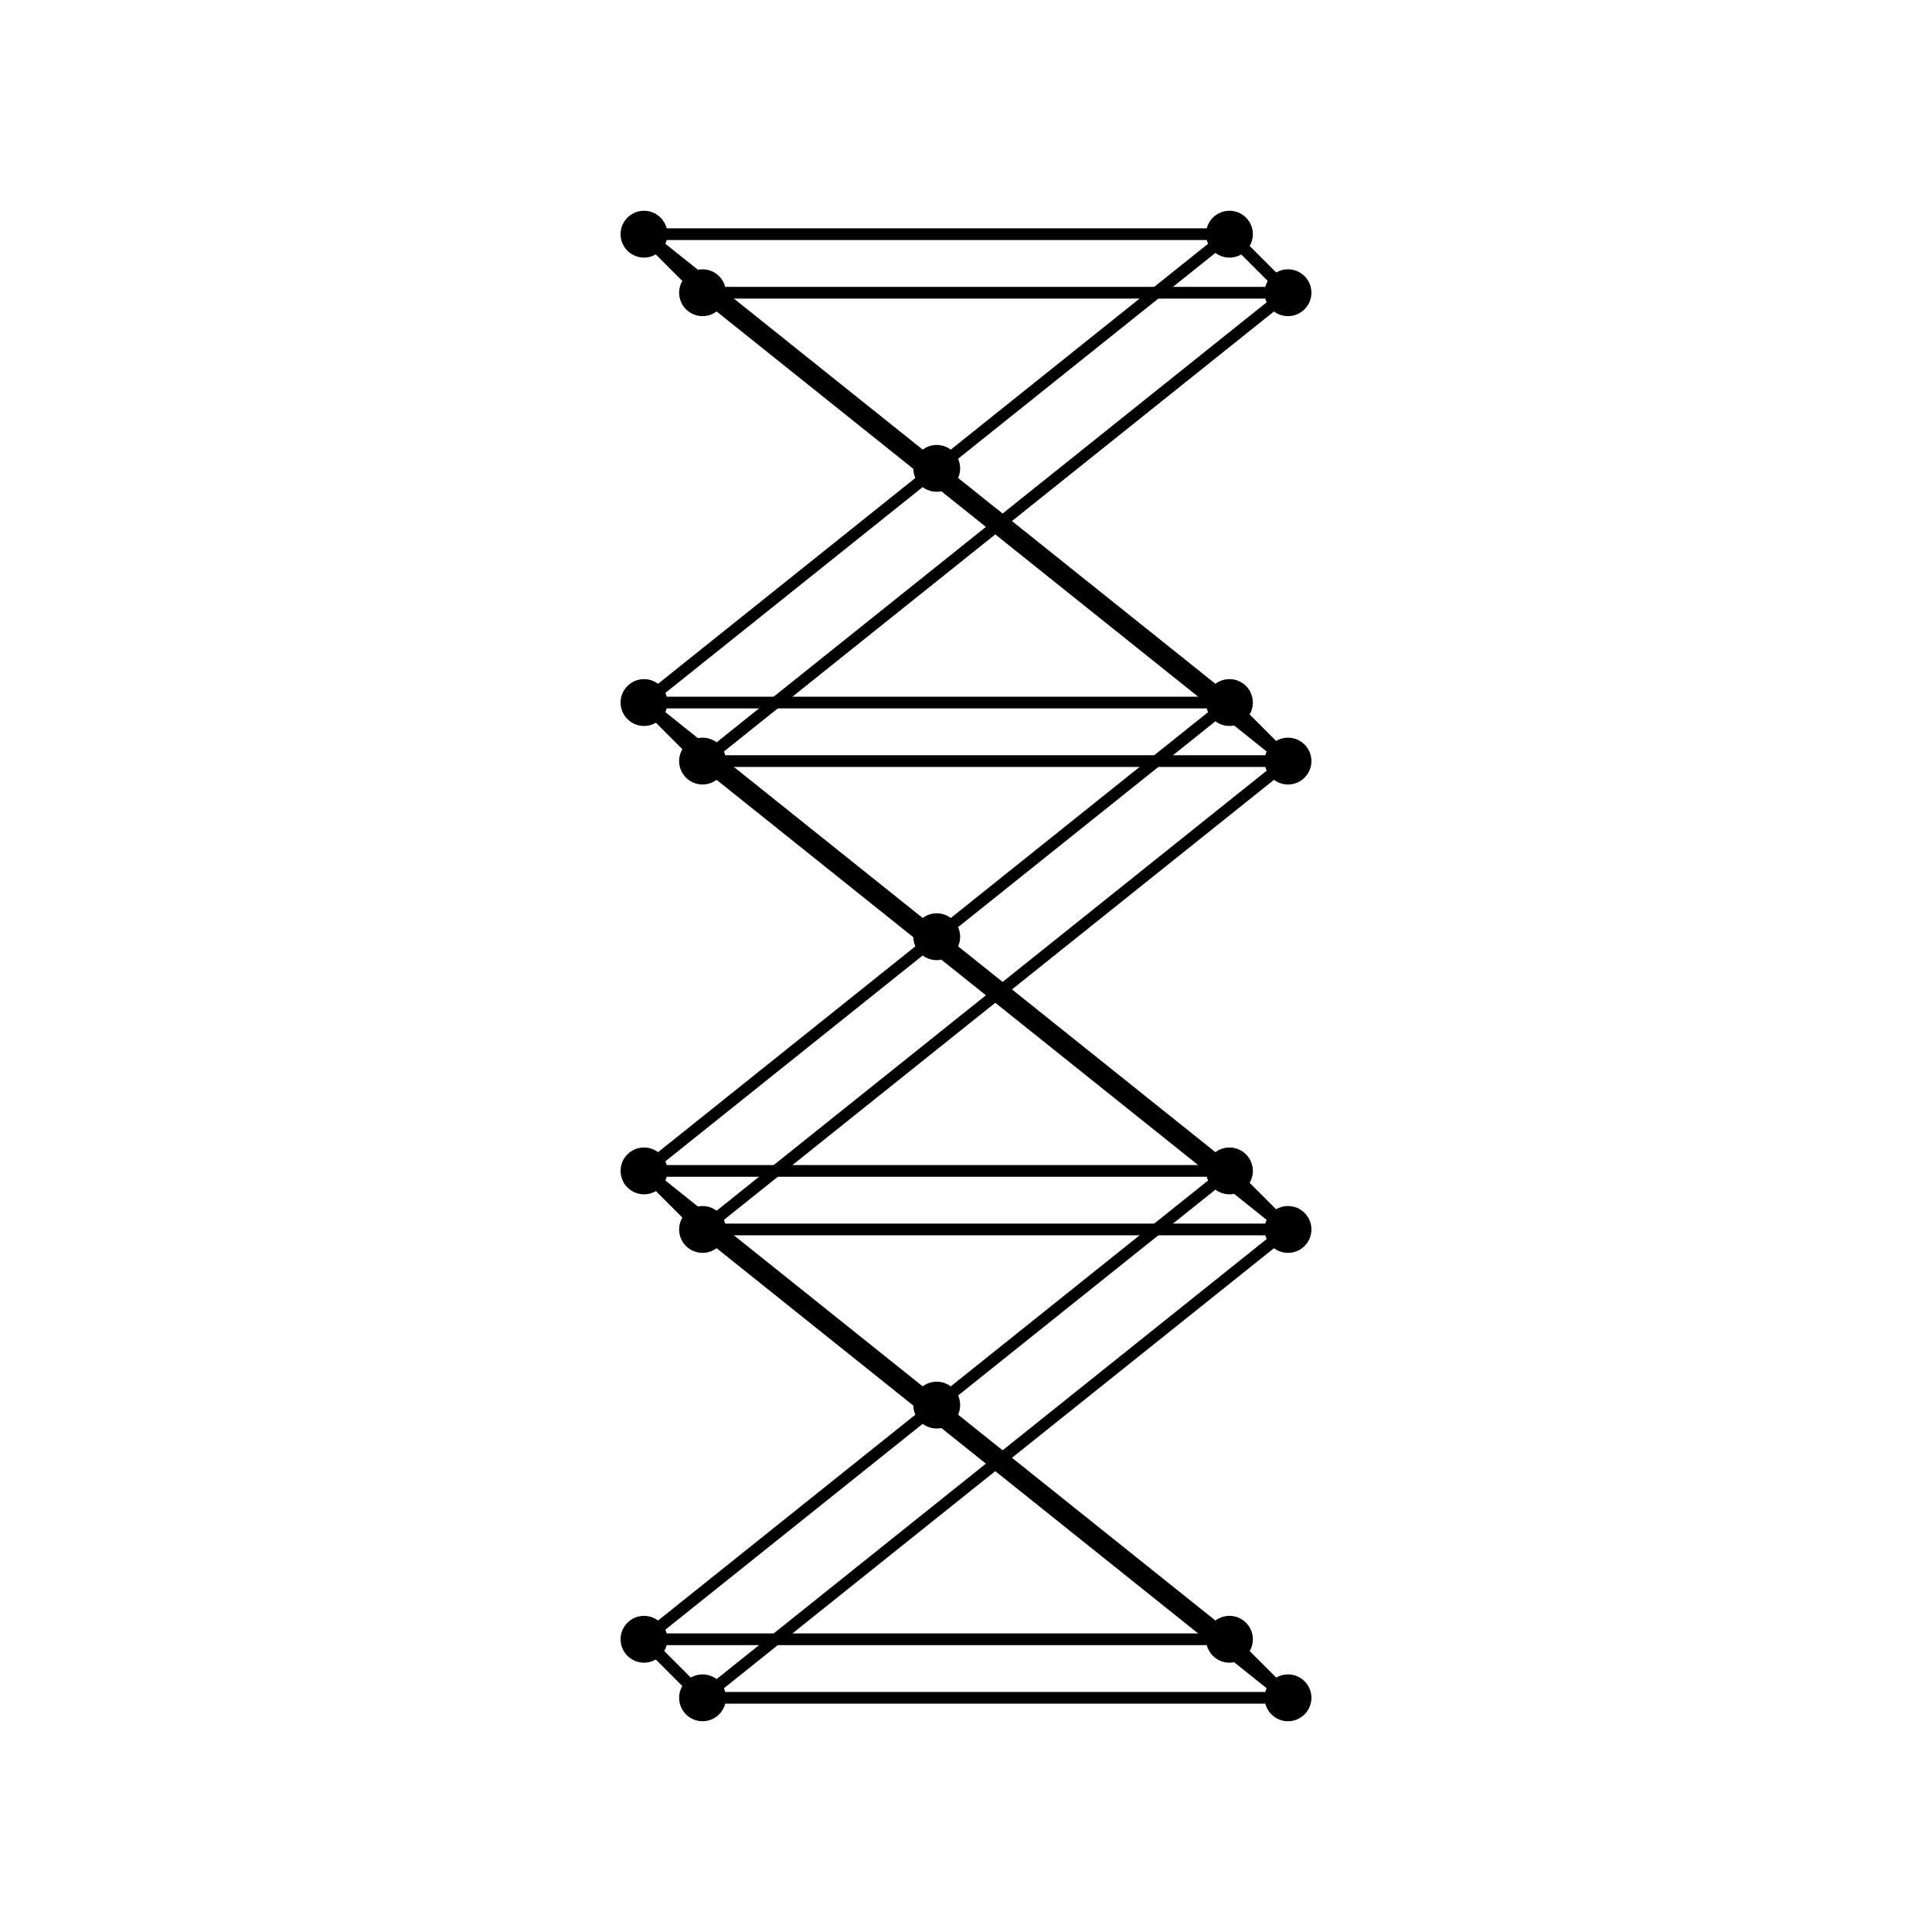
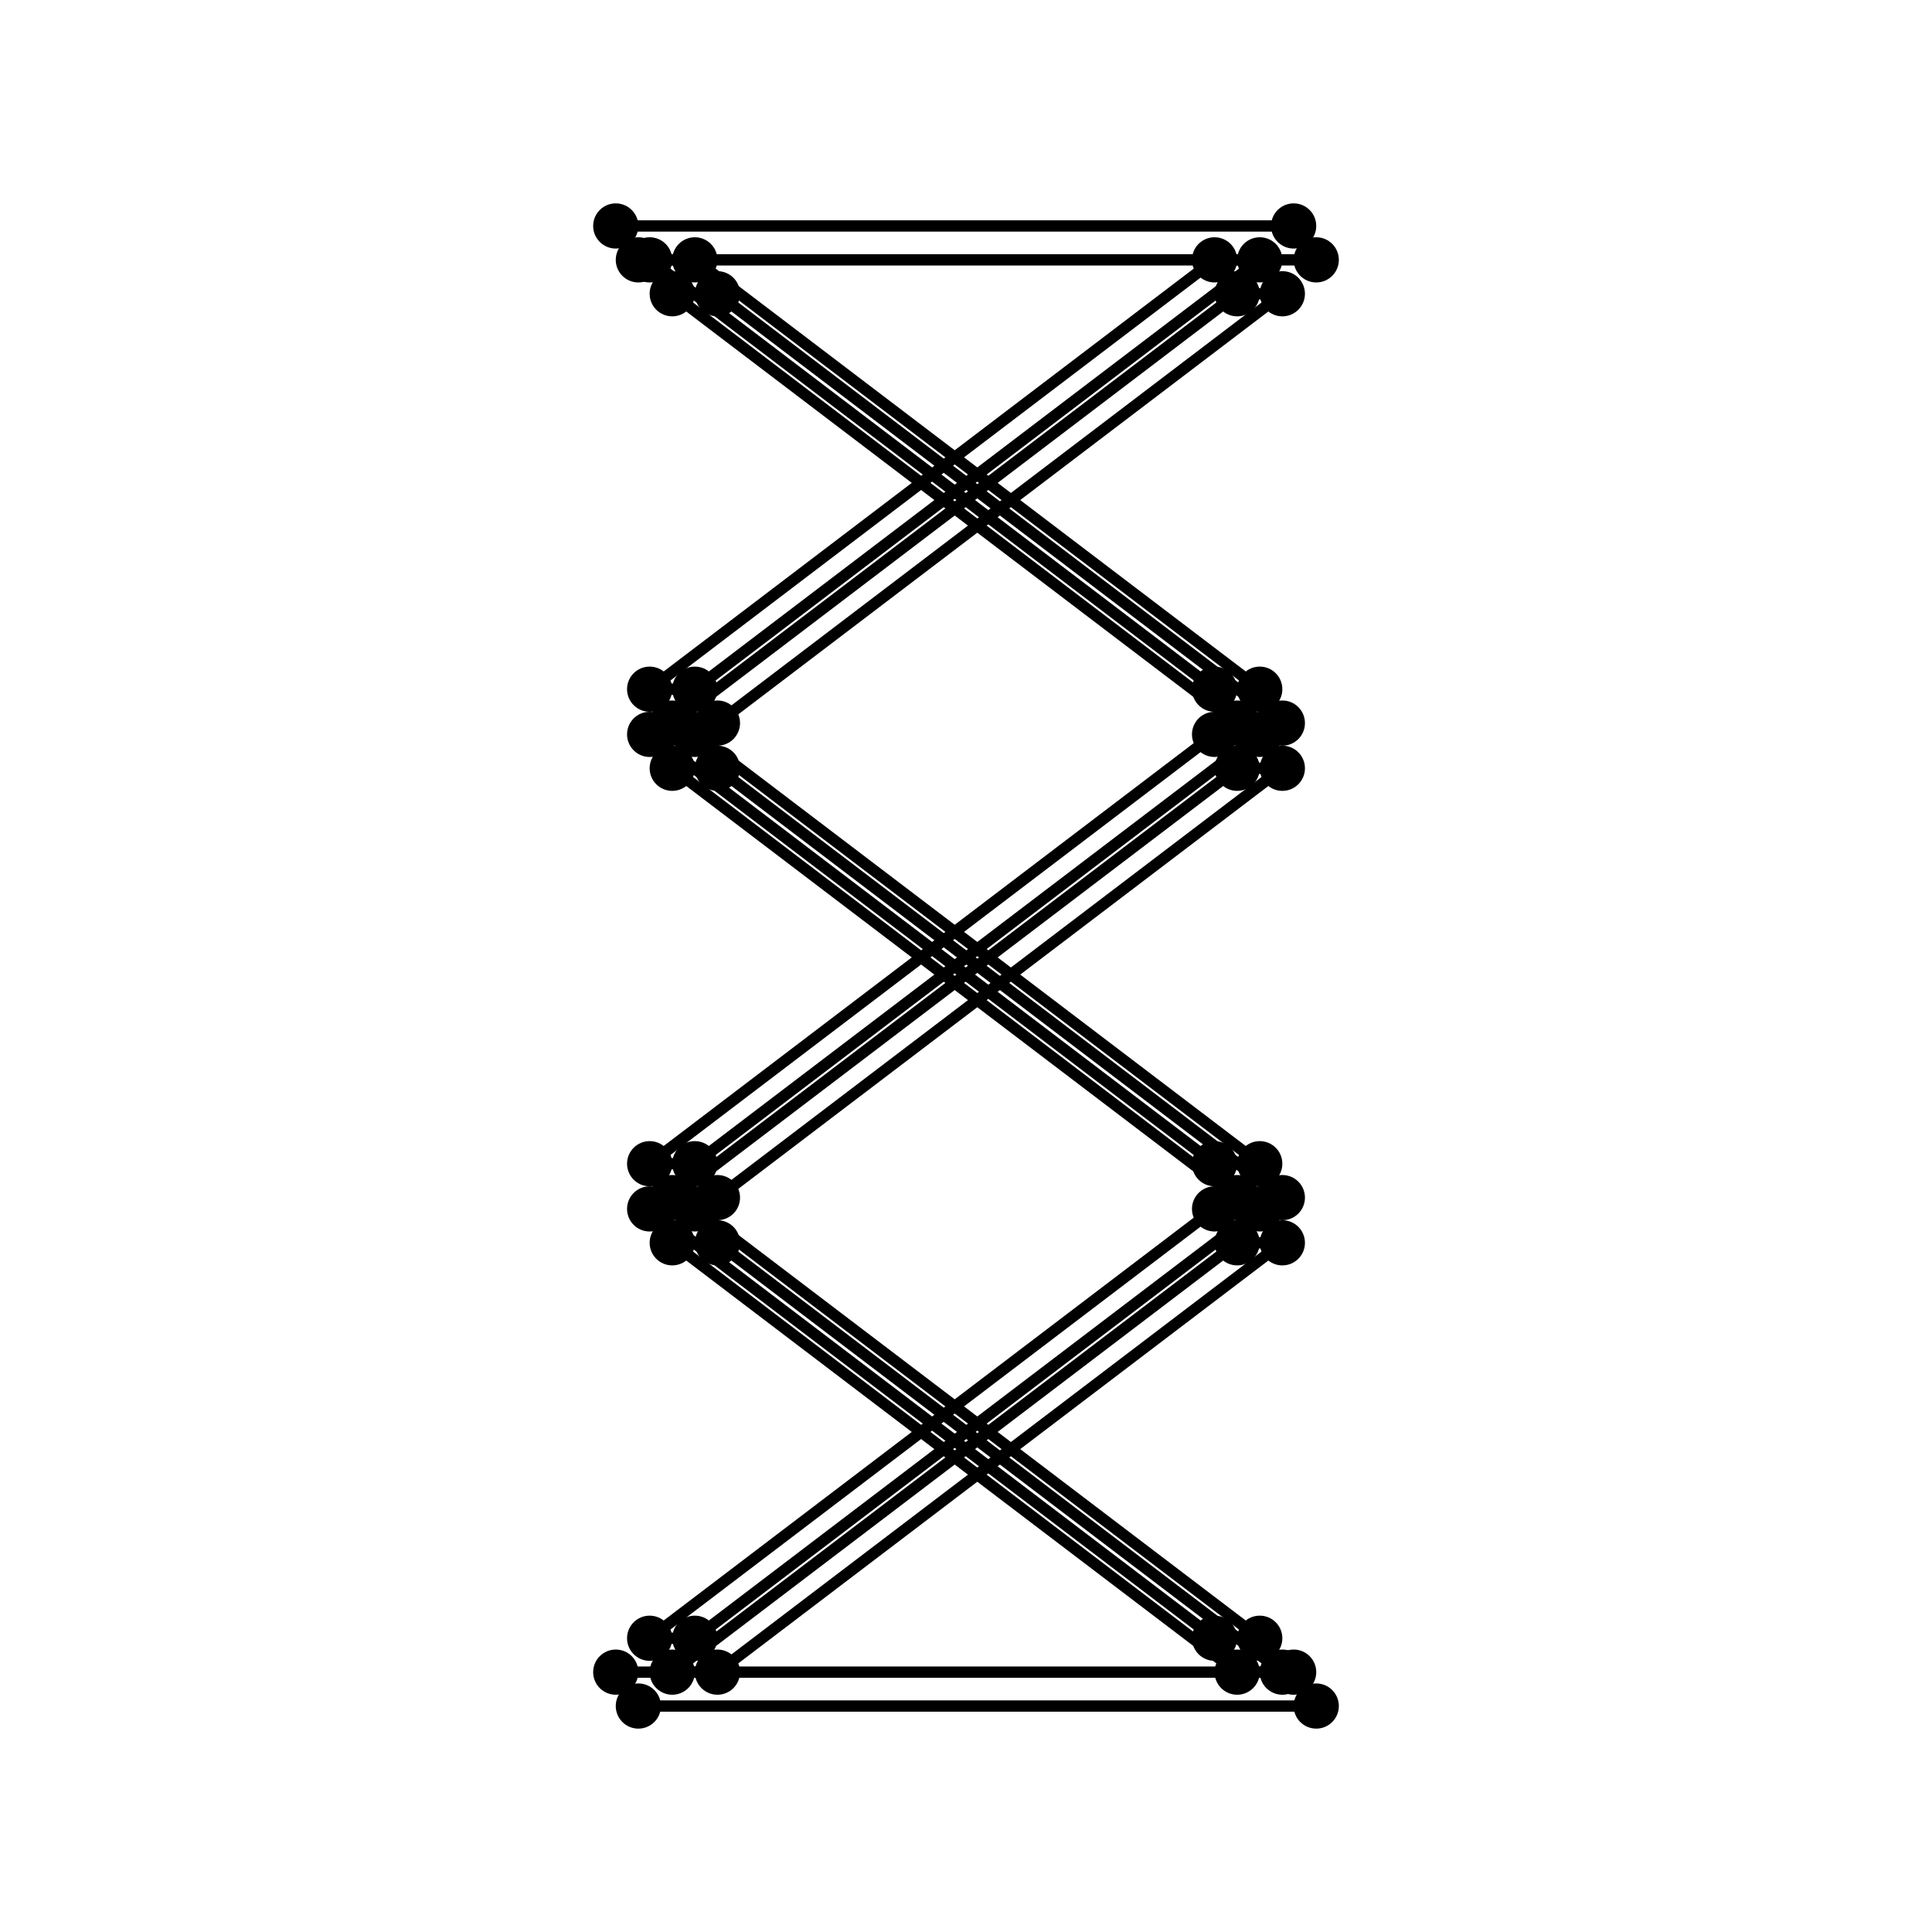
- <svg xmlns="http://www.w3.org/2000/svg" viewBox="-45.0 -20.0 95.0 165.0" width="800" height="800">
-   <line id="d_g1" x1="-25" y1="0" x2="-20" y2="5" stroke="black" />
-   <line id="d_g2" x1="25" y1="0" x2="30" y2="5" stroke="black" />
-   <line id="d_m1" x1="-25" y1="40" x2="-20" y2="45" stroke="black" />
-   <line id="d_m2" x1="25" y1="40" x2="30" y2="45" stroke="black" />
-   <line id="d_t1" x1="-25" y1="120" x2="-20" y2="125" stroke="black" />
-   <line id="d_t2" x1="25" y1="120" x2="30" y2="125" stroke="black" />
-   <line id="d_u1" x1="-25" y1="80" x2="-20" y2="85" stroke="black" />
-   <line id="d_u2" x1="25" y1="80" x2="30" y2="85" stroke="black" />
-   <circle id="g1b" cx="-20" cy="5" r="2" fill="black" />
-   <circle id="g1f" cx="-25" cy="0" r="2" fill="black" />
-   <circle id="g2b" cx="30" cy="5" r="2" fill="black" />
-   <circle id="g2f" cx="25" cy="0" r="2" fill="black" />
-   <line id="ground_b" x1="-20" y1="5" x2="30" y2="5" stroke="black" />
-   <line id="ground_f" x1="-25" y1="0" x2="25" y2="0" stroke="black" />
-   <line id="ground_l" x1="-25" y1="0" x2="-20" y2="5" stroke="black" />
-   <line id="ground_r" x1="25" y1="0" x2="30" y2="5" stroke="black" />
-   <circle id="m1b" cx="-20" cy="45" r="2" fill="black" />
-   <circle id="m1f" cx="-25" cy="40" r="2" fill="black" />
-   <circle id="m2b" cx="30" cy="45" r="2" fill="black" />
-   <circle id="m2f" cx="25" cy="40" r="2" fill="black" />
-   <line id="mid1_b" x1="-20" y1="45" x2="30" y2="45" stroke="black" />
-   <line id="mid1_f" x1="-25" y1="40" x2="25" y2="40" stroke="black" />
-   <line id="mid2_b" x1="-20" y1="85" x2="30" y2="85" stroke="black" />
-   <line id="mid2_f" x1="-25" y1="80" x2="25" y2="80" stroke="black" />
-   <circle id="piv1" cx="0" cy="20" r="2" fill="black" />
-   <circle id="piv2" cx="0" cy="60" r="2" fill="black" />
-   <circle id="piv3" cx="0" cy="100" r="2" fill="black" />
-   <line id="platform_b" x1="-20" y1="125" x2="30" y2="125" stroke="black" />
-   <line id="platform_f" x1="-25" y1="120" x2="25" y2="120" stroke="black" />
-   <line id="platform_l" x1="-25" y1="120" x2="-20" y2="125" stroke="black" />
-   <line id="platform_r" x1="25" y1="120" x2="30" y2="125" stroke="black" />
-   <line id="s1ab" x1="-20" y1="5" x2="30" y2="45" stroke="black" />
-   <line id="s1af" x1="-25" y1="0" x2="25" y2="40" stroke="black" />
-   <line id="s1bb" x1="30" y1="5" x2="-20" y2="45" stroke="black" />
-   <line id="s1bf" x1="25" y1="0" x2="-25" y2="40" stroke="black" />
-   <line id="s2ab" x1="-20" y1="45" x2="30" y2="85" stroke="black" />
-   <line id="s2af" x1="-25" y1="40" x2="25" y2="80" stroke="black" />
-   <line id="s2bb" x1="30" y1="45" x2="-20" y2="85" stroke="black" />
-   <line id="s2bf" x1="25" y1="40" x2="-25" y2="80" stroke="black" />
-   <line id="s3ab" x1="-20" y1="85" x2="30" y2="125" stroke="black" />
-   <line id="s3af" x1="-25" y1="80" x2="25" y2="120" stroke="black" />
-   <line id="s3bb" x1="30" y1="85" x2="-20" y2="125" stroke="black" />
-   <line id="s3bf" x1="25" y1="80" x2="-25" y2="120" stroke="black" />
-   <circle id="t1b" cx="-20" cy="125" r="2" fill="black" />
-   <circle id="t1f" cx="-25" cy="120" r="2" fill="black" />
-   <circle id="t2b" cx="30" cy="125" r="2" fill="black" />
-   <circle id="t2f" cx="25" cy="120" r="2" fill="black" />
-   <circle id="u1b" cx="-20" cy="85" r="2" fill="black" />
-   <circle id="u1f" cx="-25" cy="80" r="2" fill="black" />
-   <circle id="u2b" cx="30" cy="85" r="2" fill="black" />
-   <circle id="u2f" cx="25" cy="80" r="2" fill="black" />
+ <svg xmlns="http://www.w3.org/2000/svg" viewBox="-50.0 -23.0 102.0 171.0" width="800" height="800">
+   <line id="bar1_bb" x1="-25" y1="3" x2="-21" y2="3" stroke="black" />
+   <circle id="bar1_bbl" cx="-25" cy="3" r="2" fill="black" />
+   <circle id="bar1_bbr" cx="-21" cy="3" r="2" fill="black" />
+   <line id="bar1_bf" x1="-27" y1="0" x2="-23" y2="0" stroke="black" />
+   <circle id="bar1_bfl" cx="-27" cy="0" r="2" fill="black" />
+   <circle id="bar1_bfr" cx="-23" cy="0" r="2" fill="black" />
+   <line id="bar1_bl" x1="-27" y1="0" x2="-25" y2="3" stroke="black" />
+   <line id="bar1_br" x1="-23" y1="0" x2="-21" y2="3" stroke="black" />
+   <line id="bar1_e1" x1="-27" y1="0" x2="23" y2="38" stroke="black" />
+   <line id="bar1_e2" x1="-23" y1="0" x2="27" y2="38" stroke="black" />
+   <line id="bar1_e3" x1="-25" y1="3" x2="25" y2="41" stroke="black" />
+   <line id="bar1_e4" x1="-21" y1="3" x2="29" y2="41" stroke="black" />
+   <line id="bar1_tb" x1="25" y1="41" x2="29" y2="41" stroke="black" />
+   <circle id="bar1_tbl" cx="25" cy="41" r="2" fill="black" />
+   <circle id="bar1_tbr" cx="29" cy="41" r="2" fill="black" />
+   <line id="bar1_tf" x1="23" y1="38" x2="27" y2="38" stroke="black" />
+   <circle id="bar1_tfl" cx="23" cy="38" r="2" fill="black" />
+   <circle id="bar1_tfr" cx="27" cy="38" r="2" fill="black" />
+   <line id="bar1_tl" x1="23" y1="38" x2="25" y2="41" stroke="black" />
+   <line id="bar1_tr" x1="27" y1="38" x2="29" y2="41" stroke="black" />
+   <line id="bar2_bb" x1="25" y1="3" x2="29" y2="3" stroke="black" />
+   <circle id="bar2_bbl" cx="25" cy="3" r="2" fill="black" />
+   <circle id="bar2_bbr" cx="29" cy="3" r="2" fill="black" />
+   <line id="bar2_bf" x1="23" y1="0" x2="27" y2="0" stroke="black" />
+   <circle id="bar2_bfl" cx="23" cy="0" r="2" fill="black" />
+   <circle id="bar2_bfr" cx="27" cy="0" r="2" fill="black" />
+   <line id="bar2_bl" x1="23" y1="0" x2="25" y2="3" stroke="black" />
+   <line id="bar2_br" x1="27" y1="0" x2="29" y2="3" stroke="black" />
+   <line id="bar2_e1" x1="23" y1="0" x2="-27" y2="38" stroke="black" />
+   <line id="bar2_e2" x1="27" y1="0" x2="-23" y2="38" stroke="black" />
+   <line id="bar2_e3" x1="25" y1="3" x2="-25" y2="41" stroke="black" />
+   <line id="bar2_e4" x1="29" y1="3" x2="-21" y2="41" stroke="black" />
+   <line id="bar2_tb" x1="-25" y1="41" x2="-21" y2="41" stroke="black" />
+   <circle id="bar2_tbl" cx="-25" cy="41" r="2" fill="black" />
+   <circle id="bar2_tbr" cx="-21" cy="41" r="2" fill="black" />
+   <line id="bar2_tf" x1="-27" y1="38" x2="-23" y2="38" stroke="black" />
+   <circle id="bar2_tfl" cx="-27" cy="38" r="2" fill="black" />
+   <circle id="bar2_tfr" cx="-23" cy="38" r="2" fill="black" />
+   <line id="bar2_tl" x1="-27" y1="38" x2="-25" y2="41" stroke="black" />
+   <line id="bar2_tr" x1="-23" y1="38" x2="-21" y2="41" stroke="black" />
+   <line id="bar3_bb" x1="-25" y1="45" x2="-21" y2="45" stroke="black" />
+   <circle id="bar3_bbl" cx="-25" cy="45" r="2" fill="black" />
+   <circle id="bar3_bbr" cx="-21" cy="45" r="2" fill="black" />
+   <line id="bar3_bf" x1="-27" y1="42" x2="-23" y2="42" stroke="black" />
+   <circle id="bar3_bfl" cx="-27" cy="42" r="2" fill="black" />
+   <circle id="bar3_bfr" cx="-23" cy="42" r="2" fill="black" />
+   <line id="bar3_bl" x1="-27" y1="42" x2="-25" y2="45" stroke="black" />
+   <line id="bar3_br" x1="-23" y1="42" x2="-21" y2="45" stroke="black" />
+   <line id="bar3_e1" x1="-27" y1="42" x2="23" y2="80" stroke="black" />
+   <line id="bar3_e2" x1="-23" y1="42" x2="27" y2="80" stroke="black" />
+   <line id="bar3_e3" x1="-25" y1="45" x2="25" y2="83" stroke="black" />
+   <line id="bar3_e4" x1="-21" y1="45" x2="29" y2="83" stroke="black" />
+   <line id="bar3_tb" x1="25" y1="83" x2="29" y2="83" stroke="black" />
+   <circle id="bar3_tbl" cx="25" cy="83" r="2" fill="black" />
+   <circle id="bar3_tbr" cx="29" cy="83" r="2" fill="black" />
+   <line id="bar3_tf" x1="23" y1="80" x2="27" y2="80" stroke="black" />
+   <circle id="bar3_tfl" cx="23" cy="80" r="2" fill="black" />
+   <circle id="bar3_tfr" cx="27" cy="80" r="2" fill="black" />
+   <line id="bar3_tl" x1="23" y1="80" x2="25" y2="83" stroke="black" />
+   <line id="bar3_tr" x1="27" y1="80" x2="29" y2="83" stroke="black" />
+   <line id="bar4_bb" x1="25" y1="45" x2="29" y2="45" stroke="black" />
+   <circle id="bar4_bbl" cx="25" cy="45" r="2" fill="black" />
+   <circle id="bar4_bbr" cx="29" cy="45" r="2" fill="black" />
+   <line id="bar4_bf" x1="23" y1="42" x2="27" y2="42" stroke="black" />
+   <circle id="bar4_bfl" cx="23" cy="42" r="2" fill="black" />
+   <circle id="bar4_bfr" cx="27" cy="42" r="2" fill="black" />
+   <line id="bar4_bl" x1="23" y1="42" x2="25" y2="45" stroke="black" />
+   <line id="bar4_br" x1="27" y1="42" x2="29" y2="45" stroke="black" />
+   <line id="bar4_e1" x1="23" y1="42" x2="-27" y2="80" stroke="black" />
+   <line id="bar4_e2" x1="27" y1="42" x2="-23" y2="80" stroke="black" />
+   <line id="bar4_e3" x1="25" y1="45" x2="-25" y2="83" stroke="black" />
+   <line id="bar4_e4" x1="29" y1="45" x2="-21" y2="83" stroke="black" />
+   <line id="bar4_tb" x1="-25" y1="83" x2="-21" y2="83" stroke="black" />
+   <circle id="bar4_tbl" cx="-25" cy="83" r="2" fill="black" />
+   <circle id="bar4_tbr" cx="-21" cy="83" r="2" fill="black" />
+   <line id="bar4_tf" x1="-27" y1="80" x2="-23" y2="80" stroke="black" />
+   <circle id="bar4_tfl" cx="-27" cy="80" r="2" fill="black" />
+   <circle id="bar4_tfr" cx="-23" cy="80" r="2" fill="black" />
+   <line id="bar4_tl" x1="-27" y1="80" x2="-25" y2="83" stroke="black" />
+   <line id="bar4_tr" x1="-23" y1="80" x2="-21" y2="83" stroke="black" />
+   <line id="bar5_bb" x1="-25" y1="87" x2="-21" y2="87" stroke="black" />
+   <circle id="bar5_bbl" cx="-25" cy="87" r="2" fill="black" />
+   <circle id="bar5_bbr" cx="-21" cy="87" r="2" fill="black" />
+   <line id="bar5_bf" x1="-27" y1="84" x2="-23" y2="84" stroke="black" />
+   <circle id="bar5_bfl" cx="-27" cy="84" r="2" fill="black" />
+   <circle id="bar5_bfr" cx="-23" cy="84" r="2" fill="black" />
+   <line id="bar5_bl" x1="-27" y1="84" x2="-25" y2="87" stroke="black" />
+   <line id="bar5_br" x1="-23" y1="84" x2="-21" y2="87" stroke="black" />
+   <line id="bar5_e1" x1="-27" y1="84" x2="23" y2="122" stroke="black" />
+   <line id="bar5_e2" x1="-23" y1="84" x2="27" y2="122" stroke="black" />
+   <line id="bar5_e3" x1="-25" y1="87" x2="25" y2="125" stroke="black" />
+   <line id="bar5_e4" x1="-21" y1="87" x2="29" y2="125" stroke="black" />
+   <line id="bar5_tb" x1="25" y1="125" x2="29" y2="125" stroke="black" />
+   <circle id="bar5_tbl" cx="25" cy="125" r="2" fill="black" />
+   <circle id="bar5_tbr" cx="29" cy="125" r="2" fill="black" />
+   <line id="bar5_tf" x1="23" y1="122" x2="27" y2="122" stroke="black" />
+   <circle id="bar5_tfl" cx="23" cy="122" r="2" fill="black" />
+   <circle id="bar5_tfr" cx="27" cy="122" r="2" fill="black" />
+   <line id="bar5_tl" x1="23" y1="122" x2="25" y2="125" stroke="black" />
+   <line id="bar5_tr" x1="27" y1="122" x2="29" y2="125" stroke="black" />
+   <line id="bar6_bb" x1="25" y1="87" x2="29" y2="87" stroke="black" />
+   <circle id="bar6_bbl" cx="25" cy="87" r="2" fill="black" />
+   <circle id="bar6_bbr" cx="29" cy="87" r="2" fill="black" />
+   <line id="bar6_bf" x1="23" y1="84" x2="27" y2="84" stroke="black" />
+   <circle id="bar6_bfl" cx="23" cy="84" r="2" fill="black" />
+   <circle id="bar6_bfr" cx="27" cy="84" r="2" fill="black" />
+   <line id="bar6_bl" x1="23" y1="84" x2="25" y2="87" stroke="black" />
+   <line id="bar6_br" x1="27" y1="84" x2="29" y2="87" stroke="black" />
+   <line id="bar6_e1" x1="23" y1="84" x2="-27" y2="122" stroke="black" />
+   <line id="bar6_e2" x1="27" y1="84" x2="-23" y2="122" stroke="black" />
+   <line id="bar6_e3" x1="25" y1="87" x2="-25" y2="125" stroke="black" />
+   <line id="bar6_e4" x1="29" y1="87" x2="-21" y2="125" stroke="black" />
+   <line id="bar6_tb" x1="-25" y1="125" x2="-21" y2="125" stroke="black" />
+   <circle id="bar6_tbl" cx="-25" cy="125" r="2" fill="black" />
+   <circle id="bar6_tbr" cx="-21" cy="125" r="2" fill="black" />
+   <line id="bar6_tf" x1="-27" y1="122" x2="-23" y2="122" stroke="black" />
+   <circle id="bar6_tfl" cx="-27" cy="122" r="2" fill="black" />
+   <circle id="bar6_tfr" cx="-23" cy="122" r="2" fill="black" />
+   <line id="bar6_tl" x1="-27" y1="122" x2="-25" y2="125" stroke="black" />
+   <line id="bar6_tr" x1="-23" y1="122" x2="-21" y2="125" stroke="black" />
+   <line id="gnd_b" x1="-28" y1="0" x2="32" y2="0" stroke="black" />
+   <circle id="gnd_bl" cx="-28" cy="0" r="2" fill="black" />
+   <circle id="gnd_br" cx="32" cy="0" r="2" fill="black" />
+   <line id="gnd_f" x1="-30" y1="-3" x2="30" y2="-3" stroke="black" />
+   <circle id="gnd_fl" cx="-30" cy="-3" r="2" fill="black" />
+   <circle id="gnd_fr" cx="30" cy="-3" r="2" fill="black" />
+   <line id="gnd_l" x1="-30" y1="-3" x2="-28" y2="0" stroke="black" />
+   <line id="gnd_r" x1="30" y1="-3" x2="32" y2="0" stroke="black" />
+   <line id="plat_b" x1="-28" y1="128" x2="32" y2="128" stroke="black" />
+   <circle id="plat_bl" cx="-28" cy="128" r="2" fill="black" />
+   <circle id="plat_br" cx="32" cy="128" r="2" fill="black" />
+   <line id="plat_f" x1="-30" y1="125" x2="30" y2="125" stroke="black" />
+   <circle id="plat_fl" cx="-30" cy="125" r="2" fill="black" />
+   <circle id="plat_fr" cx="30" cy="125" r="2" fill="black" />
+   <line id="plat_l" x1="-30" y1="125" x2="-28" y2="128" stroke="black" />
+   <line id="plat_r" x1="30" y1="125" x2="32" y2="128" stroke="black" />
</svg>
